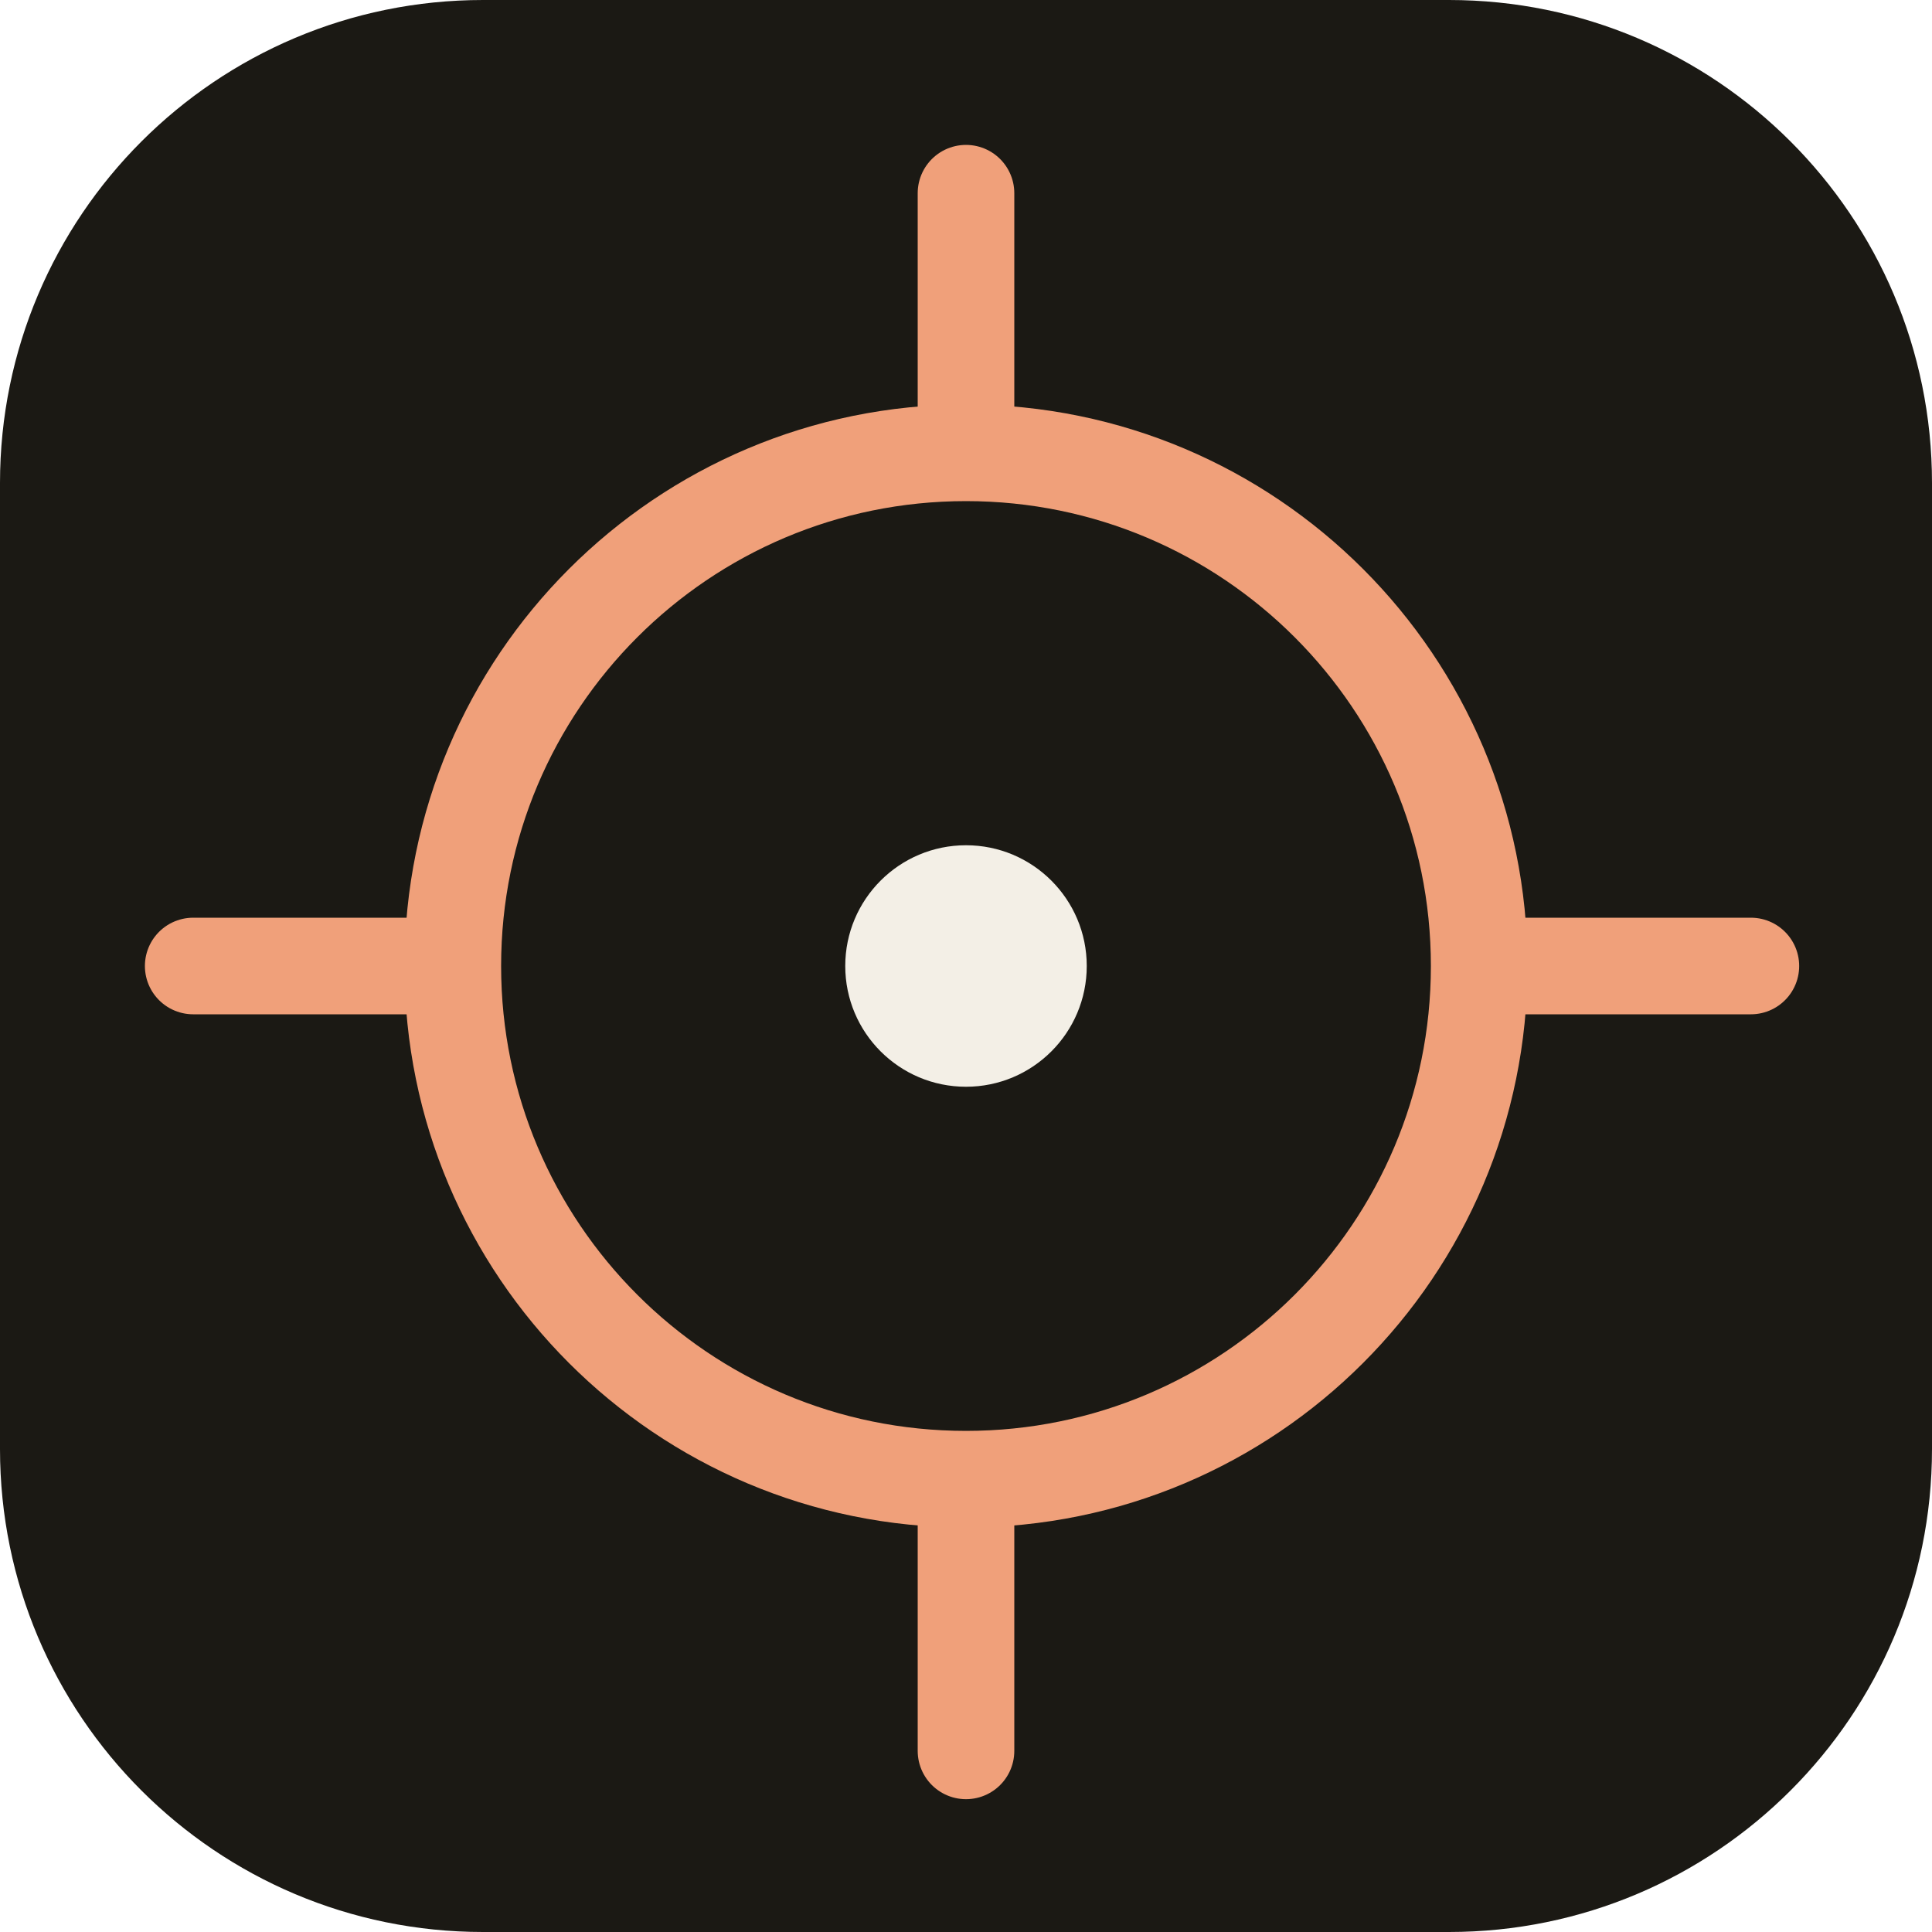
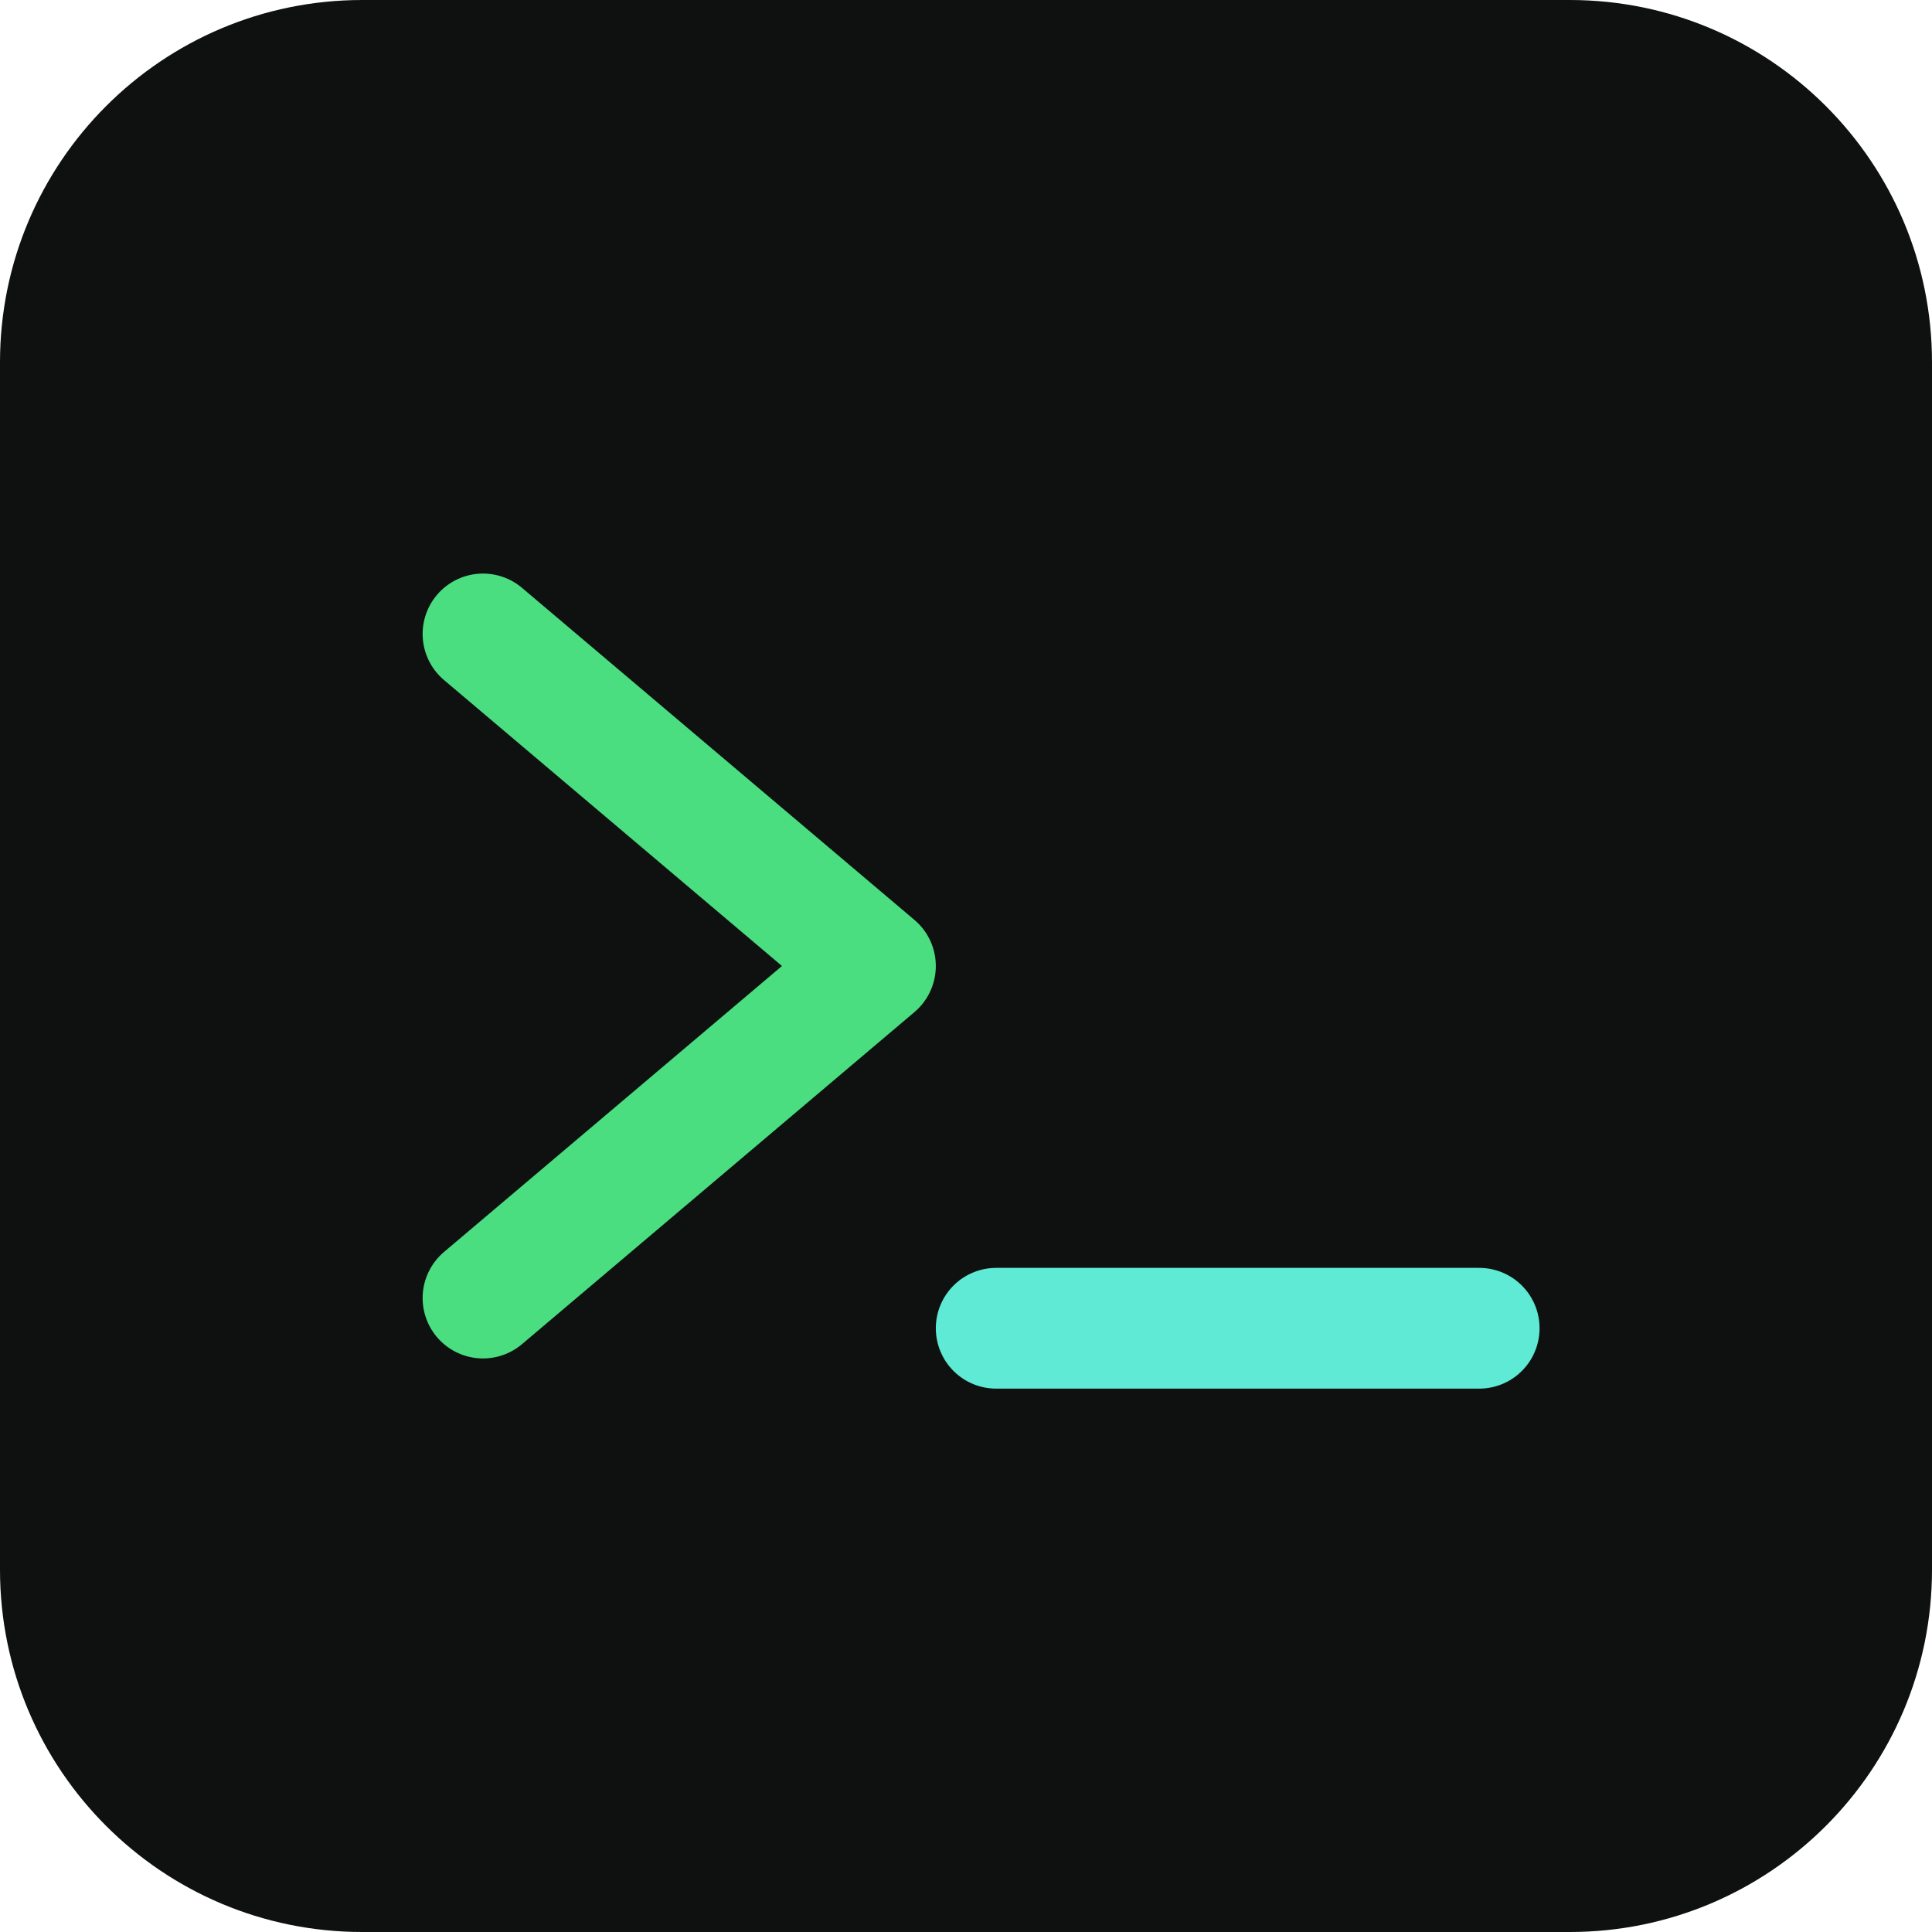
<svg xmlns="http://www.w3.org/2000/svg" viewBox="0 0 32 32" width="32" height="32">
-   <rect width="32" height="32" rx="8" fill="#1b1914" />
-   <circle cx="16" cy="16" r="8.5" fill="none" stroke="#f0a07a" stroke-width="1.6" />
-   <circle cx="16" cy="16" r="2" fill="#f3efe6" />
-   <path d="M16 3.2v4.2M16 24.6V29M3.2 16h4.2M24.6 16H29" stroke="#f0a07a" stroke-width="1.6" stroke-linecap="round" />
+   <rect width="32" height="32" rx="6" fill="#0e1110" />
+   <path d="M8 10.5 14.5 16 8 21.5" fill="none" stroke="#4ade80" stroke-width="2" stroke-linecap="round" stroke-linejoin="round" />
+   <path d="M16.5 22h8" stroke="#5eead4" stroke-width="2" stroke-linecap="round" />
</svg>
